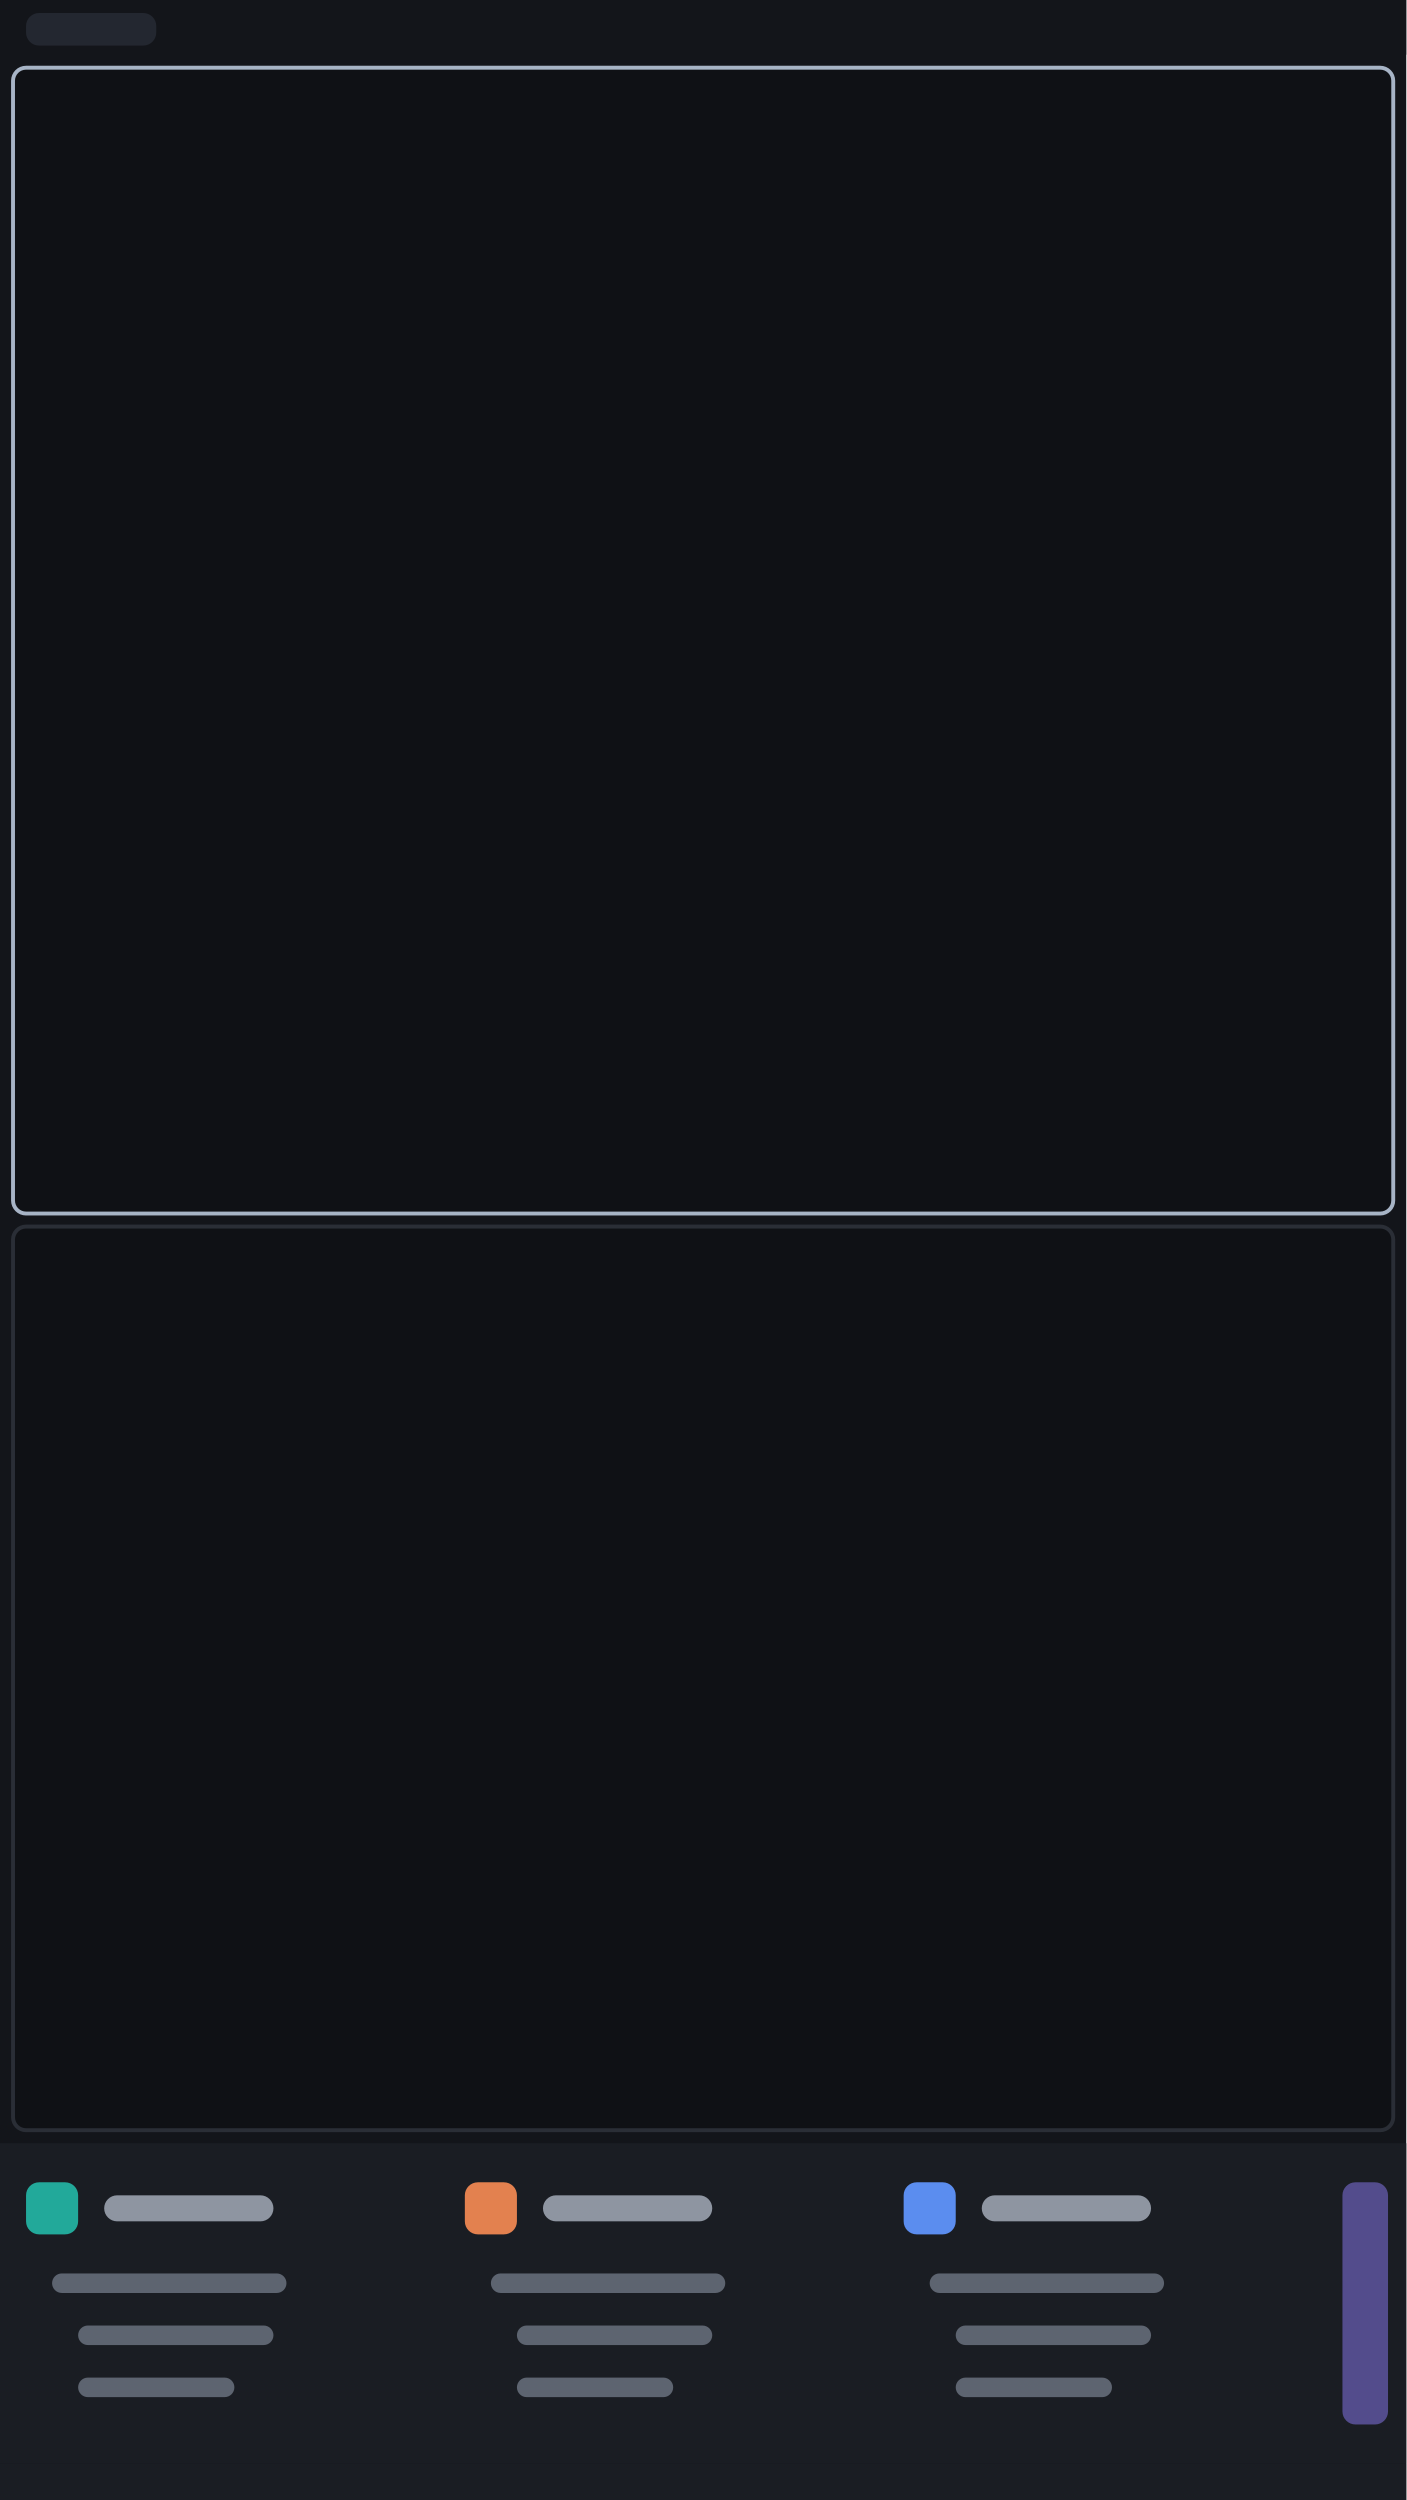
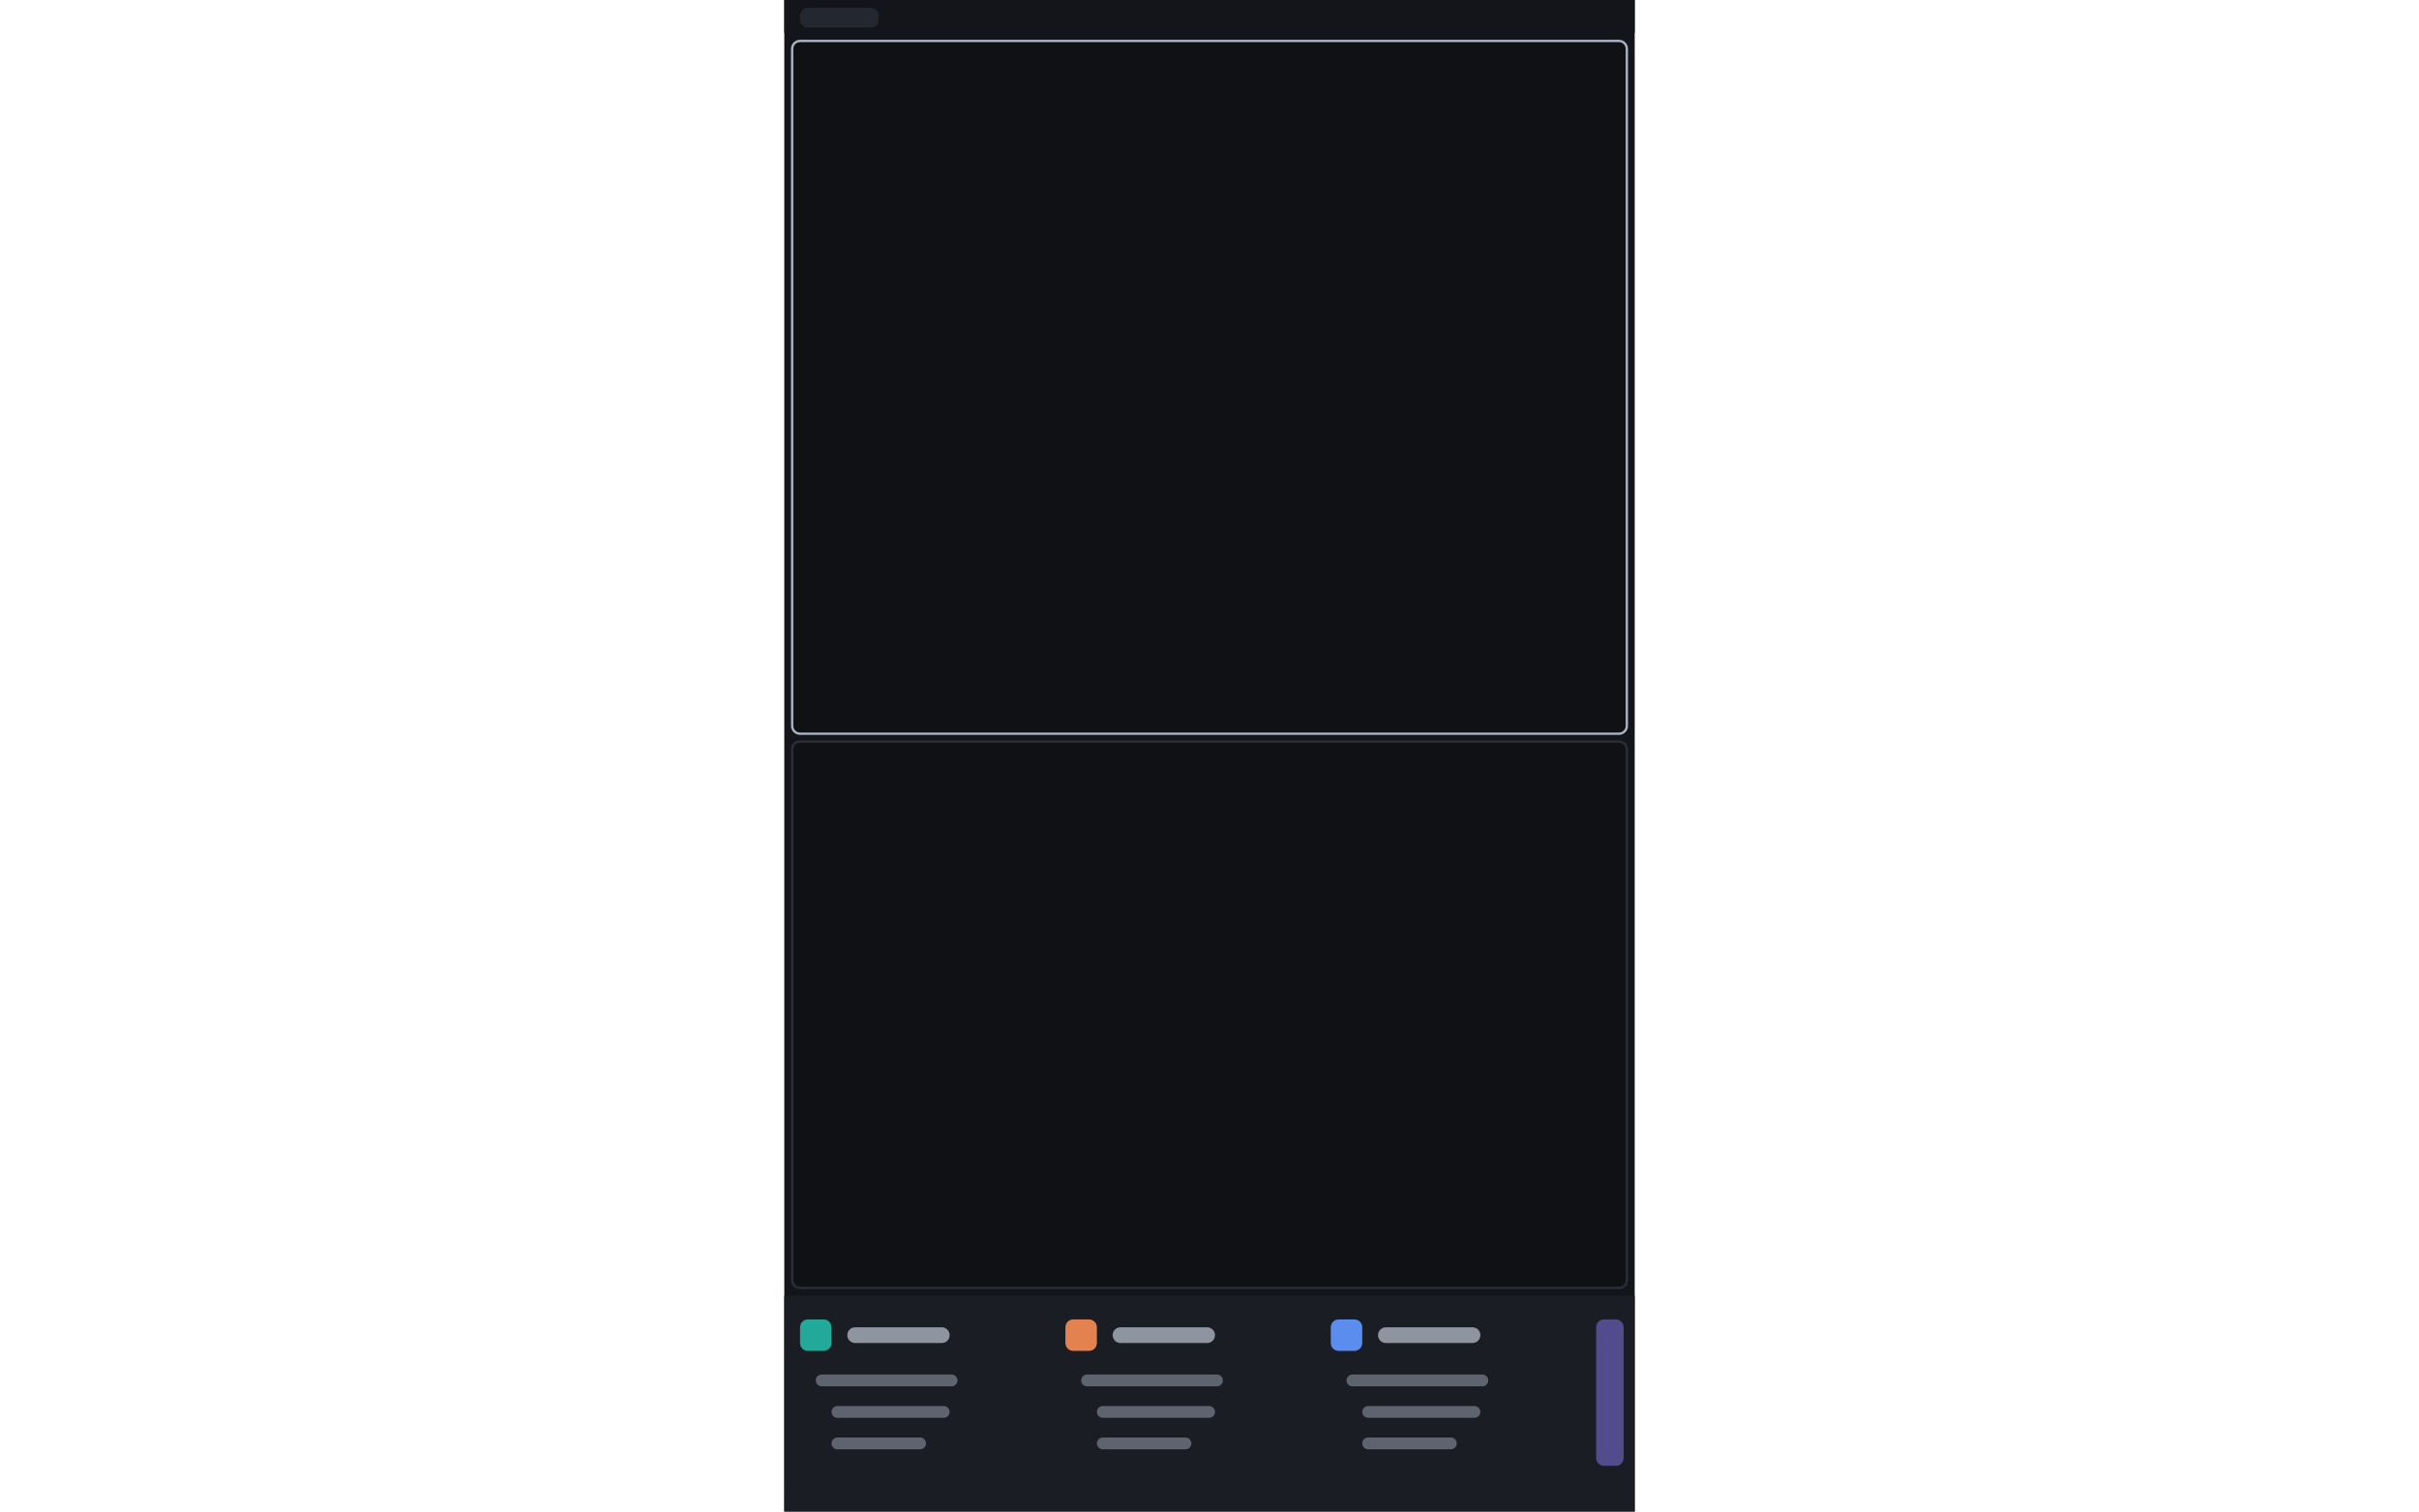
- <svg xmlns="http://www.w3.org/2000/svg" width="216" height="384" viewBox="0 0 216 384">
-   <rect x="0" y="0" width="216" height="384" rx="0" fill="#13151a" />
-   <rect x="0" y="329.2" width="216" height="49.2" rx="0" fill="#1a1d23" />
-   <rect x="4" y="335.2" width="8" height="8" rx="2" fill="#22a99a" />
-   <rect x="16" y="337.2" width="26" height="4" rx="2" fill="#8e95a1" />
-   <rect x="8" y="349.2" width="36" height="3" rx="1.5" fill="#5d6470" />
-   <rect x="12" y="357.2" width="30" height="3" rx="1.5" fill="#5d6470" />
-   <rect x="12" y="365.2" width="24" height="3" rx="1.5" fill="#5d6470" />
-   <rect x="71.4" y="335.2" width="8" height="8" rx="2" fill="#e3814f" />
-   <rect x="83.4" y="337.2" width="26" height="4" rx="2" fill="#8e95a1" />
-   <rect x="75.4" y="349.2" width="36" height="3" rx="1.5" fill="#5d6470" />
-   <rect x="79.4" y="357.2" width="30" height="3" rx="1.5" fill="#5d6470" />
-   <rect x="79.4" y="365.2" width="24" height="3" rx="1.5" fill="#5d6470" />
-   <rect x="138.8" y="335.2" width="8" height="8" rx="2" fill="#5b8def" />
-   <rect x="150.8" y="337.2" width="26" height="4" rx="2" fill="#8e95a1" />
-   <rect x="142.8" y="349.2" width="36" height="3" rx="1.5" fill="#5d6470" />
-   <rect x="146.8" y="357.2" width="30" height="3" rx="1.5" fill="#5d6470" />
-   <rect x="146.8" y="365.2" width="24" height="3" rx="1.5" fill="#5d6470" />
-   <rect x="206.2" y="335.2" width="7" height="37.2" rx="2" fill="#8b7cf680" />
-   <rect x="0" y="0" width="216" height="8.4" rx="0" fill="#13151a" />
-   <rect x="4" y="2" width="20" height="5" rx="2" fill="#232730" />
-   <rect x="2" y="10.4" width="212" height="176" rx="2" fill="#0f1115" stroke="#a7b4c6" stroke-width="0.6" />
-   <rect x="2" y="188.4" width="212" height="138.8" rx="2" fill="#0f1115" stroke="#2a2e36" stroke-width="0.6" />
-   <rect x="0" y="378.4" width="216" height="5.6" rx="0" fill="#1a1d23" />
+ <svg xmlns="http://www.w3.org/2000/svg" width="320" height="200" viewBox="0 0 320 200">
+   <g transform="translate(103.75 0) scale(0.52083)">
+     <rect x="0" y="0" width="216" height="384" rx="0" fill="#13151a" />
+     <rect x="0" y="329.2" width="216" height="49.2" rx="0" fill="#1a1d23" />
+     <rect x="4" y="335.2" width="8" height="8" rx="2" fill="#22a99a" />
+     <rect x="16" y="337.2" width="26" height="4" rx="2" fill="#8e95a1" />
+     <rect x="8" y="349.2" width="36" height="3" rx="1.5" fill="#5d6470" />
+     <rect x="12" y="357.2" width="30" height="3" rx="1.5" fill="#5d6470" />
+     <rect x="12" y="365.2" width="24" height="3" rx="1.5" fill="#5d6470" />
+     <rect x="71.4" y="335.2" width="8" height="8" rx="2" fill="#e3814f" />
+     <rect x="83.4" y="337.2" width="26" height="4" rx="2" fill="#8e95a1" />
+     <rect x="75.4" y="349.2" width="36" height="3" rx="1.5" fill="#5d6470" />
+     <rect x="79.4" y="357.2" width="30" height="3" rx="1.5" fill="#5d6470" />
+     <rect x="79.4" y="365.2" width="24" height="3" rx="1.5" fill="#5d6470" />
+     <rect x="138.8" y="335.2" width="8" height="8" rx="2" fill="#5b8def" />
+     <rect x="150.8" y="337.2" width="26" height="4" rx="2" fill="#8e95a1" />
+     <rect x="142.8" y="349.2" width="36" height="3" rx="1.5" fill="#5d6470" />
+     <rect x="146.8" y="357.2" width="30" height="3" rx="1.5" fill="#5d6470" />
+     <rect x="146.8" y="365.2" width="24" height="3" rx="1.5" fill="#5d6470" />
+     <rect x="206.2" y="335.2" width="7" height="37.2" rx="2" fill="#8b7cf680" />
+     <rect x="0" y="0" width="216" height="8.4" rx="0" fill="#13151a" />
+     <rect x="4" y="2" width="20" height="5" rx="2" fill="#232730" />
+     <rect x="2" y="10.4" width="212" height="176" rx="2" fill="#0f1115" stroke="#a7b4c6" stroke-width="0.6" />
+     <rect x="2" y="188.4" width="212" height="138.8" rx="2" fill="#0f1115" stroke="#2a2e36" stroke-width="0.6" />
+     <rect x="0" y="378.4" width="216" height="5.6" rx="0" fill="#1a1d23" />
+   </g>
</svg>
